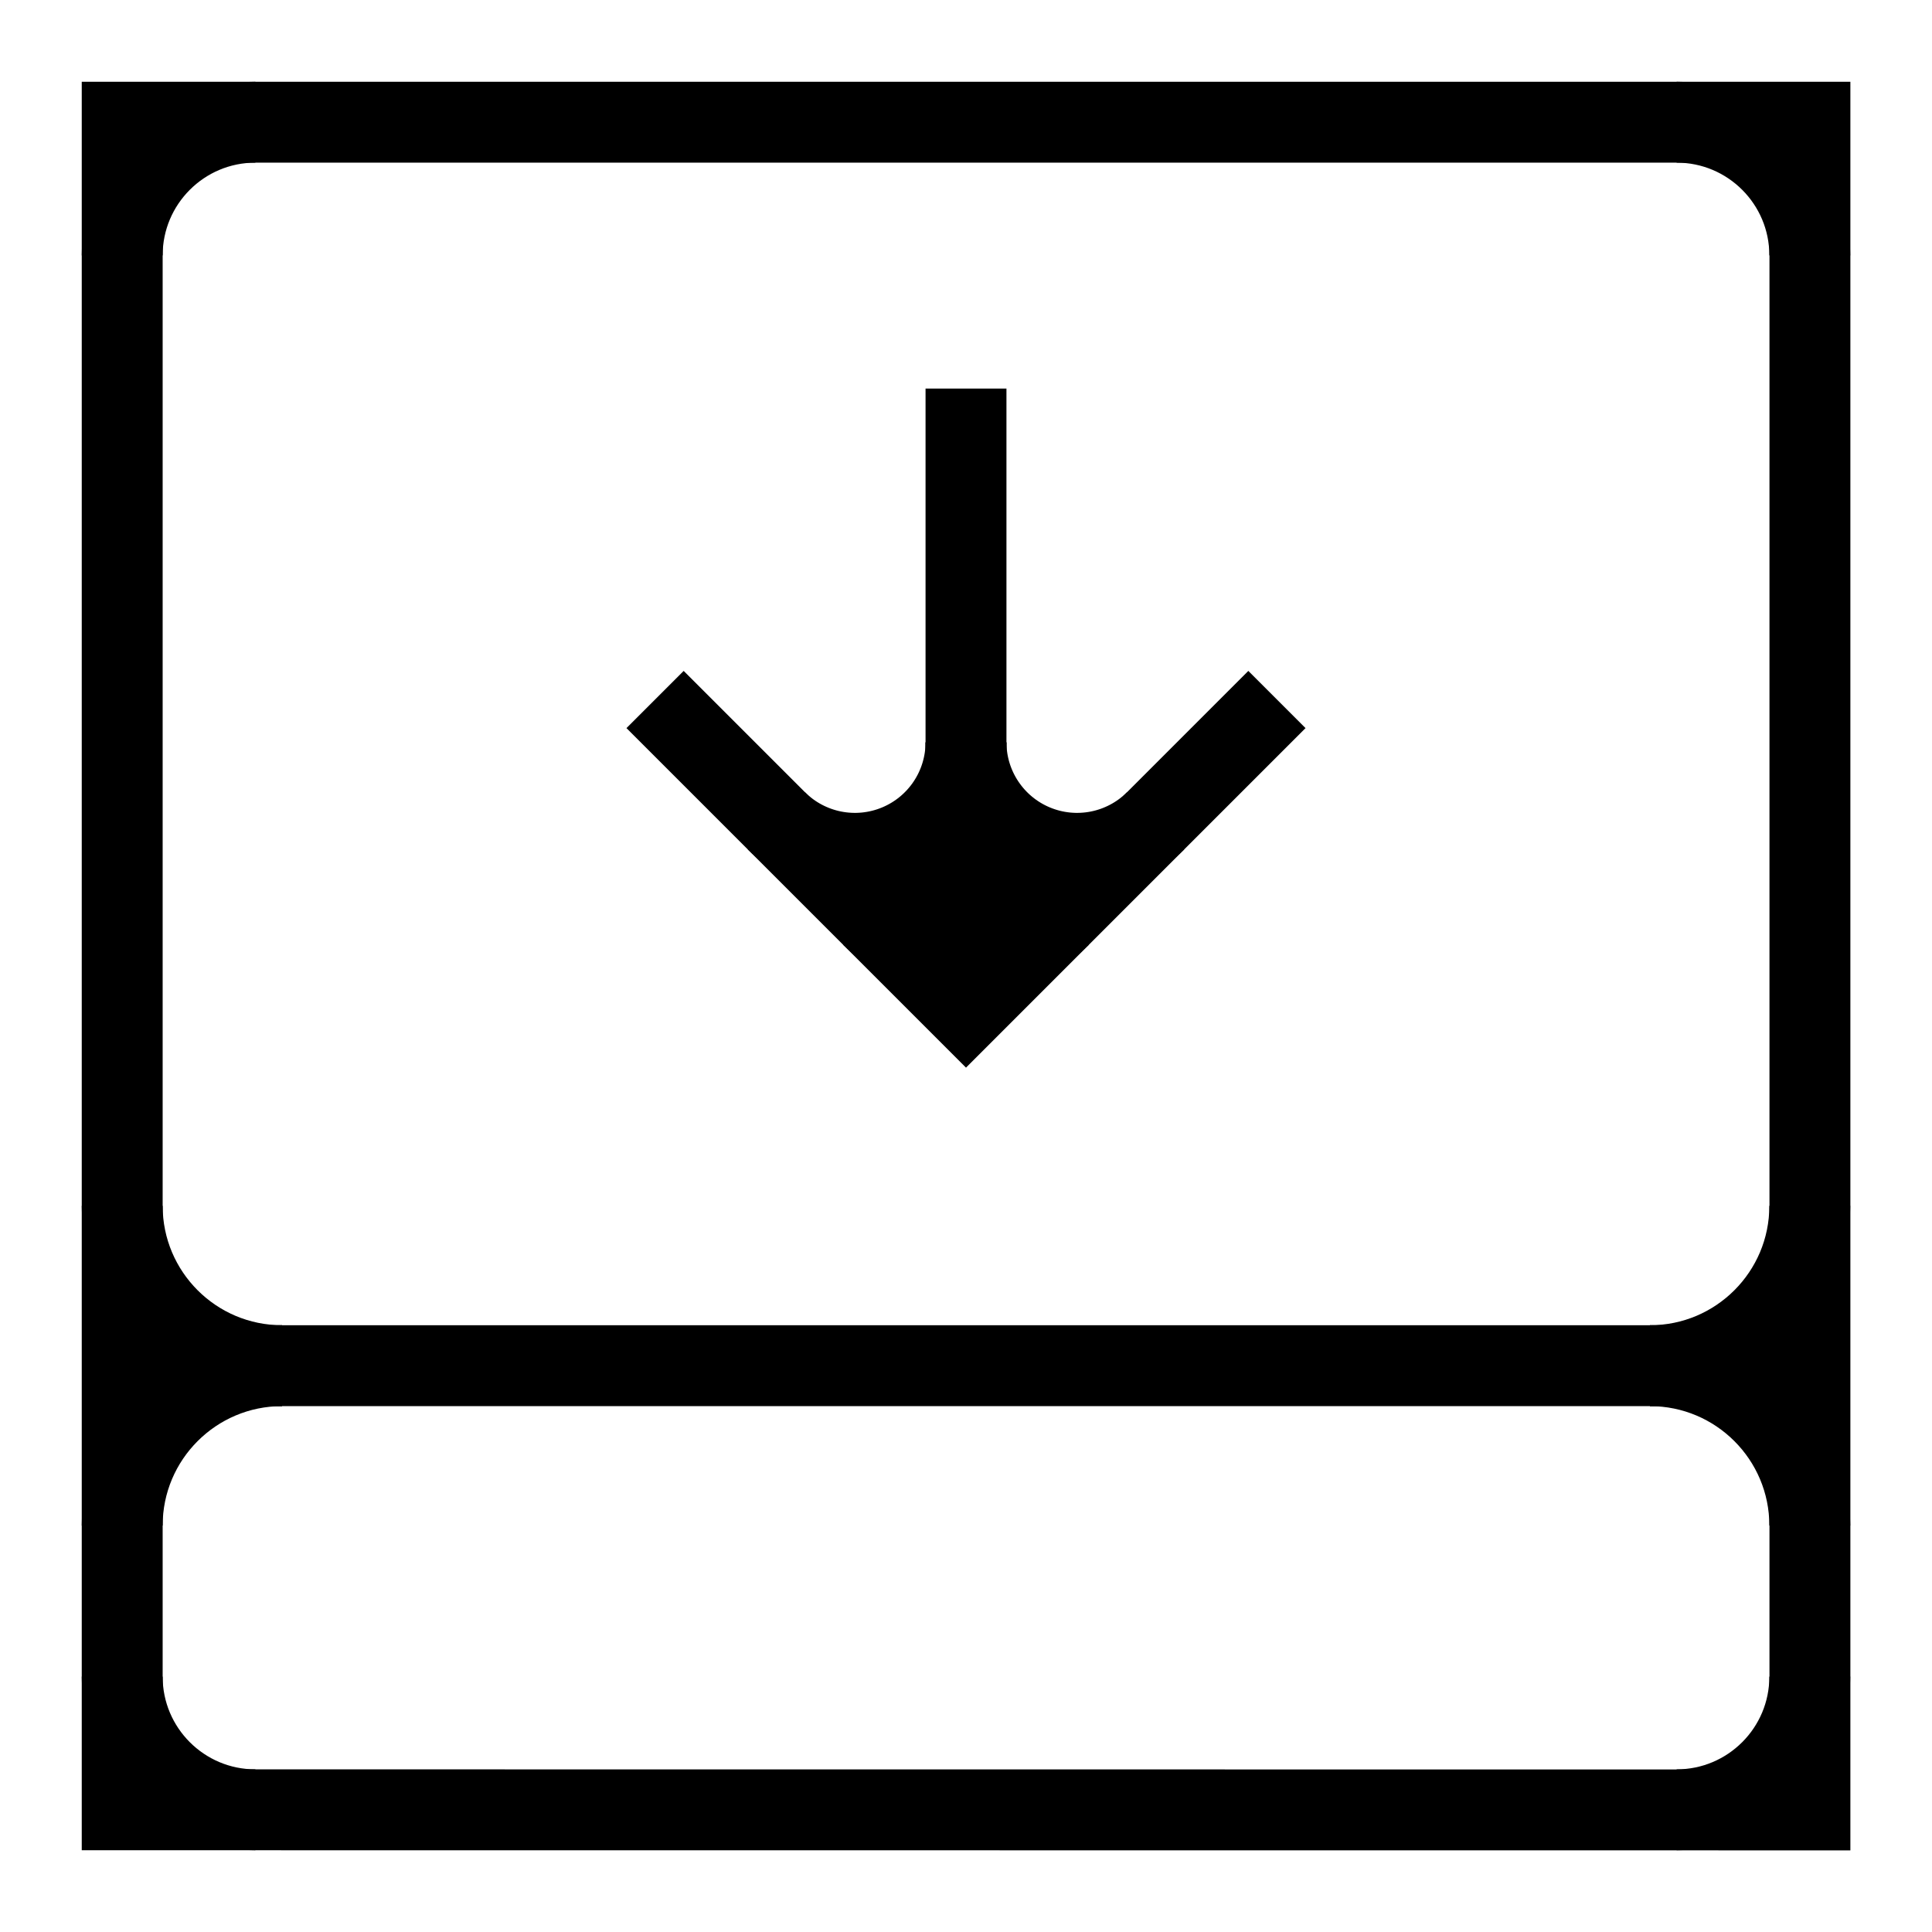
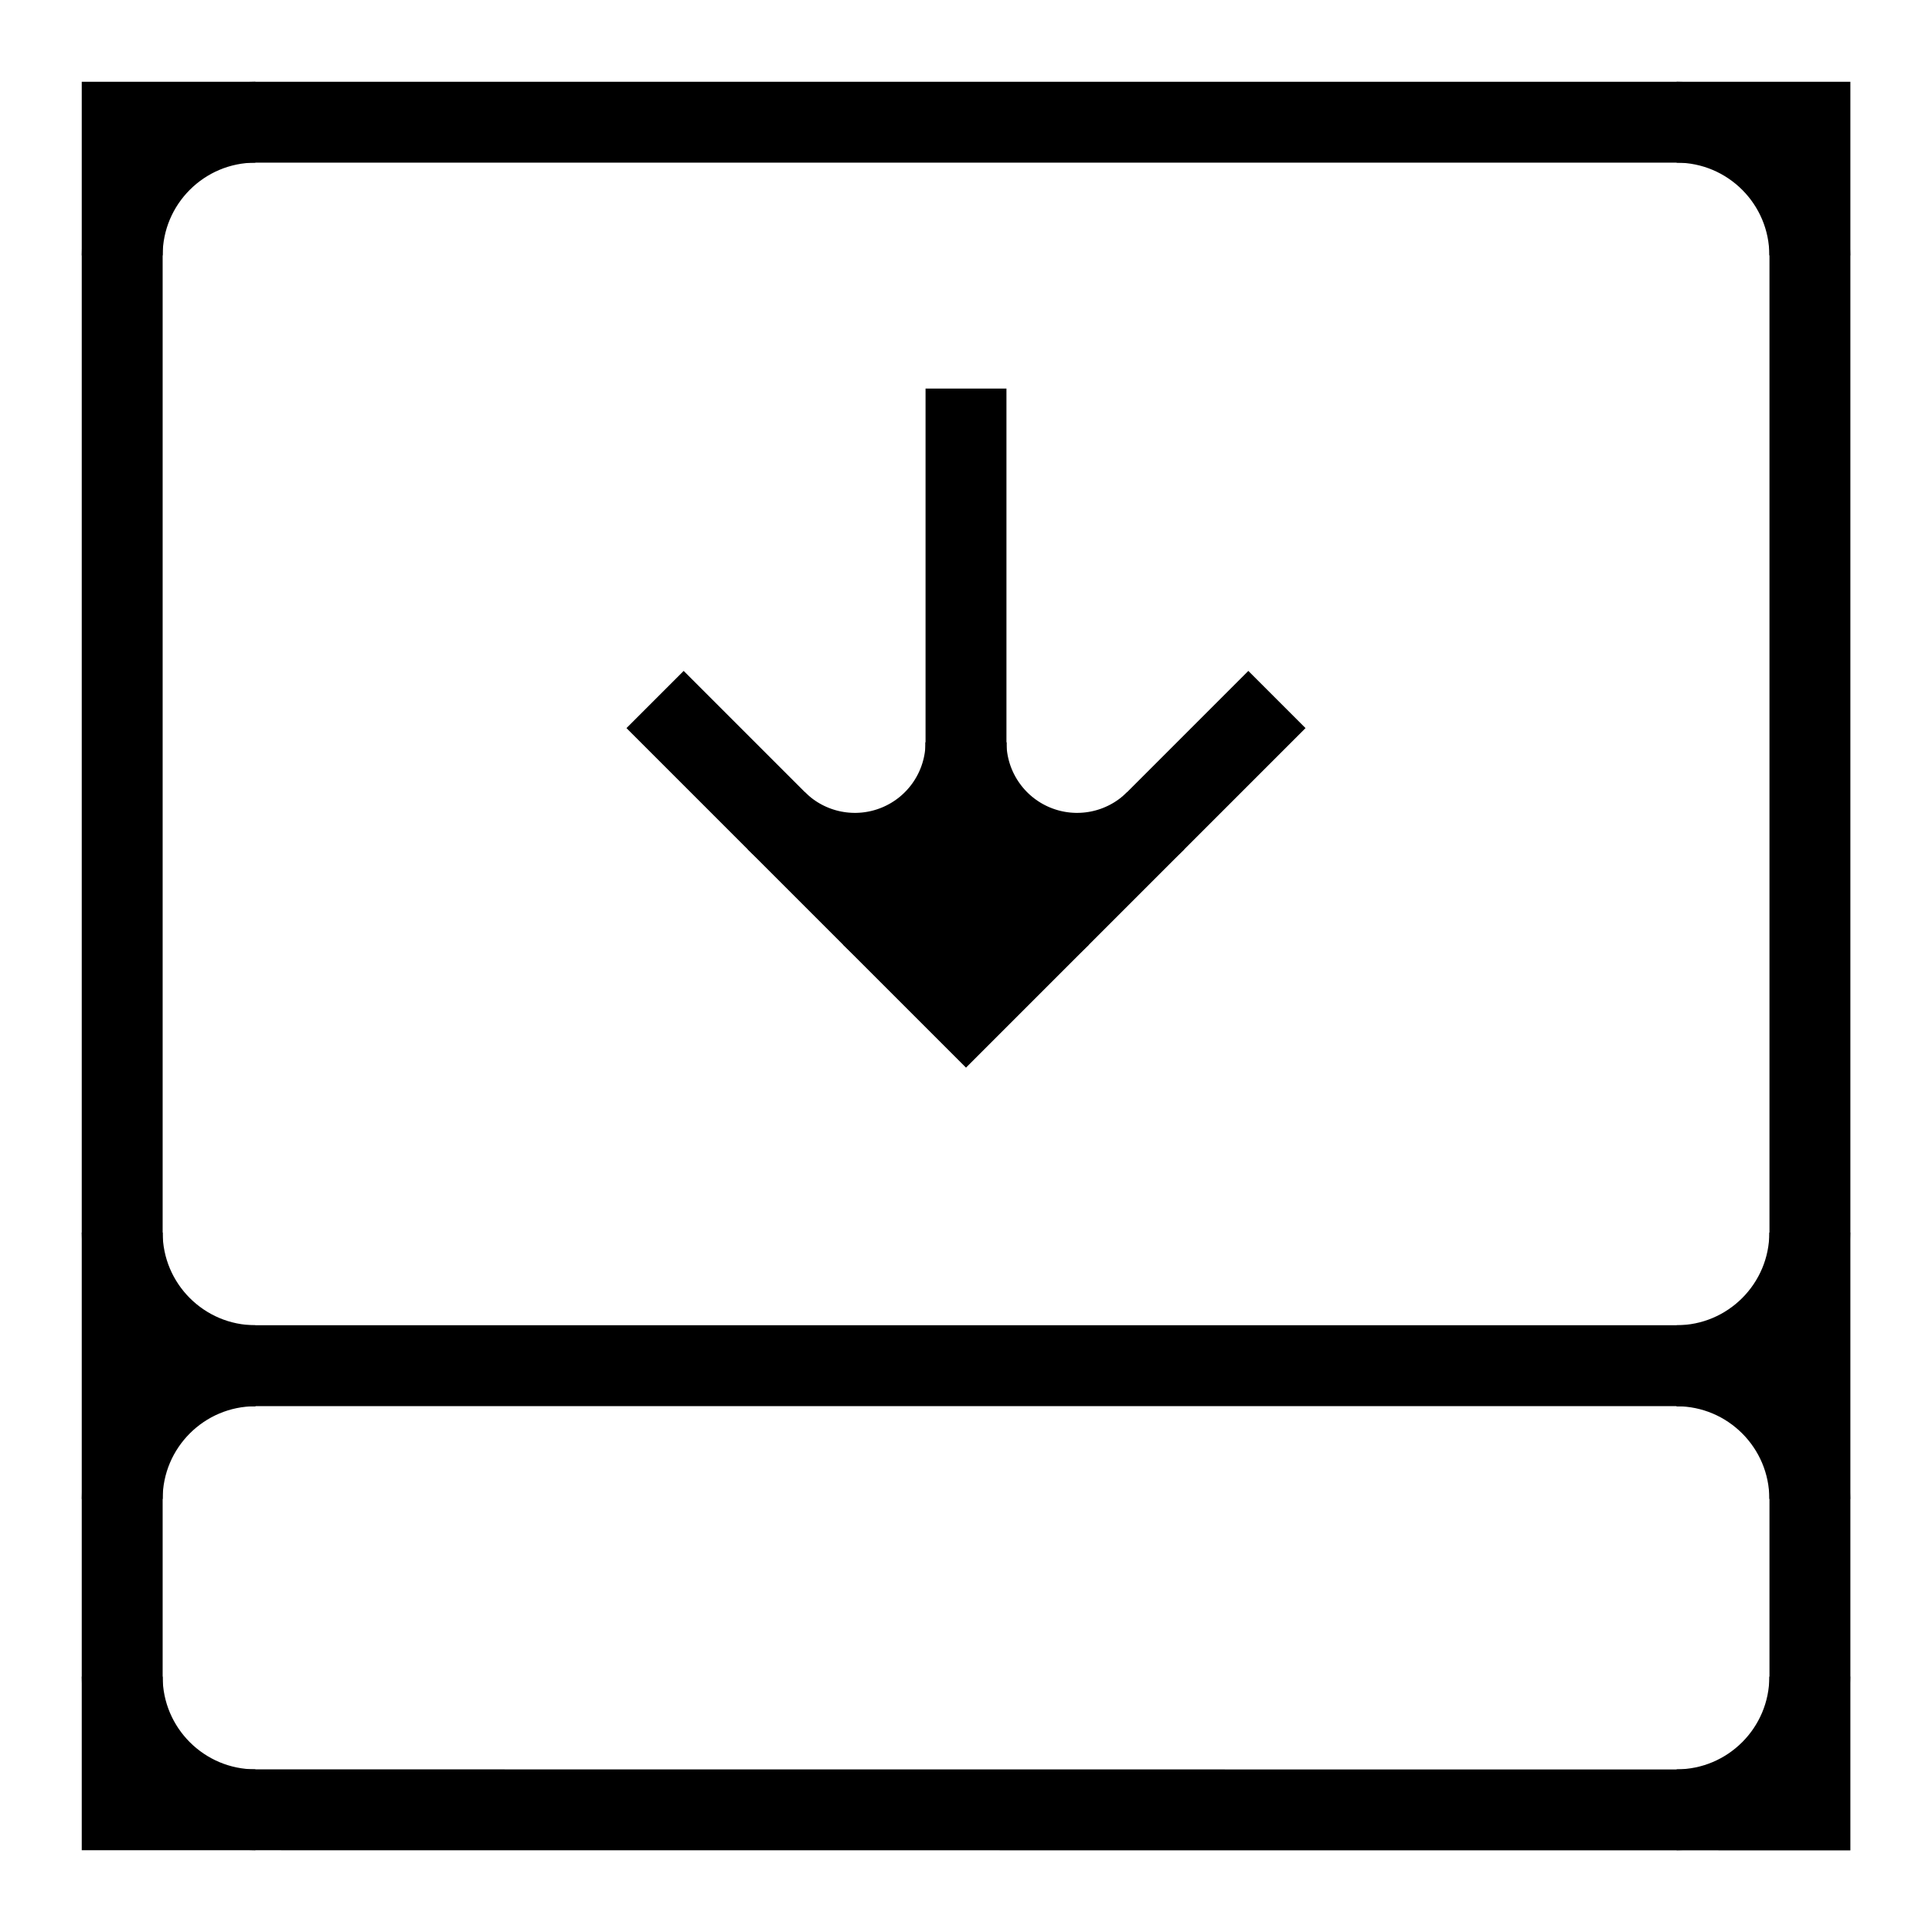
<svg xmlns="http://www.w3.org/2000/svg" width="16" height="16" stroke-width="0.67" viewBox="0 0 16 16">
  <path fill="none" stroke="currentColor" stroke-width="0.67" d="M1.012 14.988V1.012h13.977v13.977Z" />
  <path fill="currentColor" d="M1.012 2.115A1.103 1.103 0 0 1 2.115 1.012H1.012Z" />
  <path fill="none" stroke="currentColor" stroke-width="0.67" d="M1.012 2.115A1.103 1.103 0 0 1 2.115 1.012" />
  <path fill="currentColor" d="M13.885 1.012a1.103 1.103 0 0 1 1.103 1.103V1.012Z" />
  <path fill="none" stroke="currentColor" stroke-width="0.67" d="M13.885 1.012a1.103 1.103 0 0 1 1.103 1.103" />
  <path fill="currentColor" d="M14.988 13.885a1.103 1.103 0 0 1-1.103 1.103h1.103Z" />
  <path fill="none" stroke="currentColor" stroke-width="0.67" d="M14.988 13.885a1.103 1.103 0 0 1-1.103 1.103" />
  <path fill="currentColor" d="M2.115 14.988a1.103 1.103 0 0 1-1.103-1.103v1.103Z" />
  <path fill="none" stroke="currentColor" stroke-width="0.67" d="M2.115 14.988a1.103 1.103 0 0 1-1.103-1.103" />
  <path fill="none" stroke="currentColor" stroke-width="0.67" d="M1.012 11.31h13.977" />
-   <path fill="currentColor" d="M1.012 12.634a1.324 1.324 0 0 1 1.324-1.324H1.012Z" />
-   <path fill="none" stroke="currentColor" stroke-width="0.67" d="M1.012 12.634a1.324 1.324 0 0 1 1.324-1.324" />
-   <path fill="currentColor" d="M1.012 9.986a1.324 1.324 0 0 0 1.324 1.324H1.012Z" />
-   <path fill="none" stroke="currentColor" stroke-width="0.67" d="M1.012 9.986a1.324 1.324 0 0 0 1.324 1.324" />
-   <path fill="currentColor" d="M14.988 12.634a1.324 1.324 0 0 0-1.324-1.324h1.324Z" />
-   <path fill="none" stroke="currentColor" stroke-width="0.67" d="M14.988 12.634a1.324 1.324 0 0 0-1.324-1.324" />
-   <path fill="currentColor" d="M14.988 9.986a1.324 1.324 0 0 1-1.324 1.324h1.324Z" />
-   <path fill="none" stroke="currentColor" stroke-width="0.67" d="M14.988 9.986a1.324 1.324 0 0 1-1.324 1.324" />
+   <path fill="currentColor" d="M1.012 12.414a1.103 1.103 0 0 1 1.103-1.103H1.012Z" />
+   <path fill="none" stroke="currentColor" stroke-width="0.67" d="M1.012 12.414a1.103 1.103 0 0 1 1.103-1.103" />
+   <path fill="currentColor" d="M1.012 10.207a1.103 1.103 0 0 0 1.103 1.103H1.012Z" />
+   <path fill="none" stroke="currentColor" stroke-width="0.67" d="M1.012 10.207a1.103 1.103 0 0 0 1.103 1.103" />
+   <path fill="currentColor" d="M14.988 12.414a1.103 1.103 0 0 0-1.103-1.103h1.103Z" />
+   <path fill="none" stroke="currentColor" stroke-width="0.67" d="M14.988 12.414a1.103 1.103 0 0 0-1.103-1.103" />
+   <path fill="currentColor" d="M14.988 10.207a1.103 1.103 0 0 1-1.103 1.103h1.103Z" />
+   <path fill="none" stroke="currentColor" stroke-width="0.67" d="M14.988 10.207a1.103 1.103 0 0 1-1.103 1.103" />
  <path fill="none" stroke="currentColor" stroke-width="0.67" d="M8 3.218v5.149M5.425 5.793l2.575 2.575 2.575-2.575" />
  <path fill="currentColor" d="M7.22 7.588a1.103 1.103 0 0 0 1.56 0l-.78.78Z" />
  <path fill="none" stroke="currentColor" stroke-width="0.67" d="M7.22 7.588a1.103 1.103 0 0 0 1.56 0" />
  <path fill="currentColor" d="M8 6.148a.92.92 0 0 1-1.57.65l1.57 1.57Z" />
  <path fill="none" stroke="currentColor" stroke-width="0.67" d="M8 6.148a.92.92 0 0 1-1.57.65" />
  <path fill="currentColor" d="M8 6.148a.92.92 0 0 0 1.57.65L8 8.368Z" />
  <path fill="none" stroke="currentColor" stroke-width="0.67" d="M8 6.148a.92.92 0 0 0 1.57.65" />
</svg>
